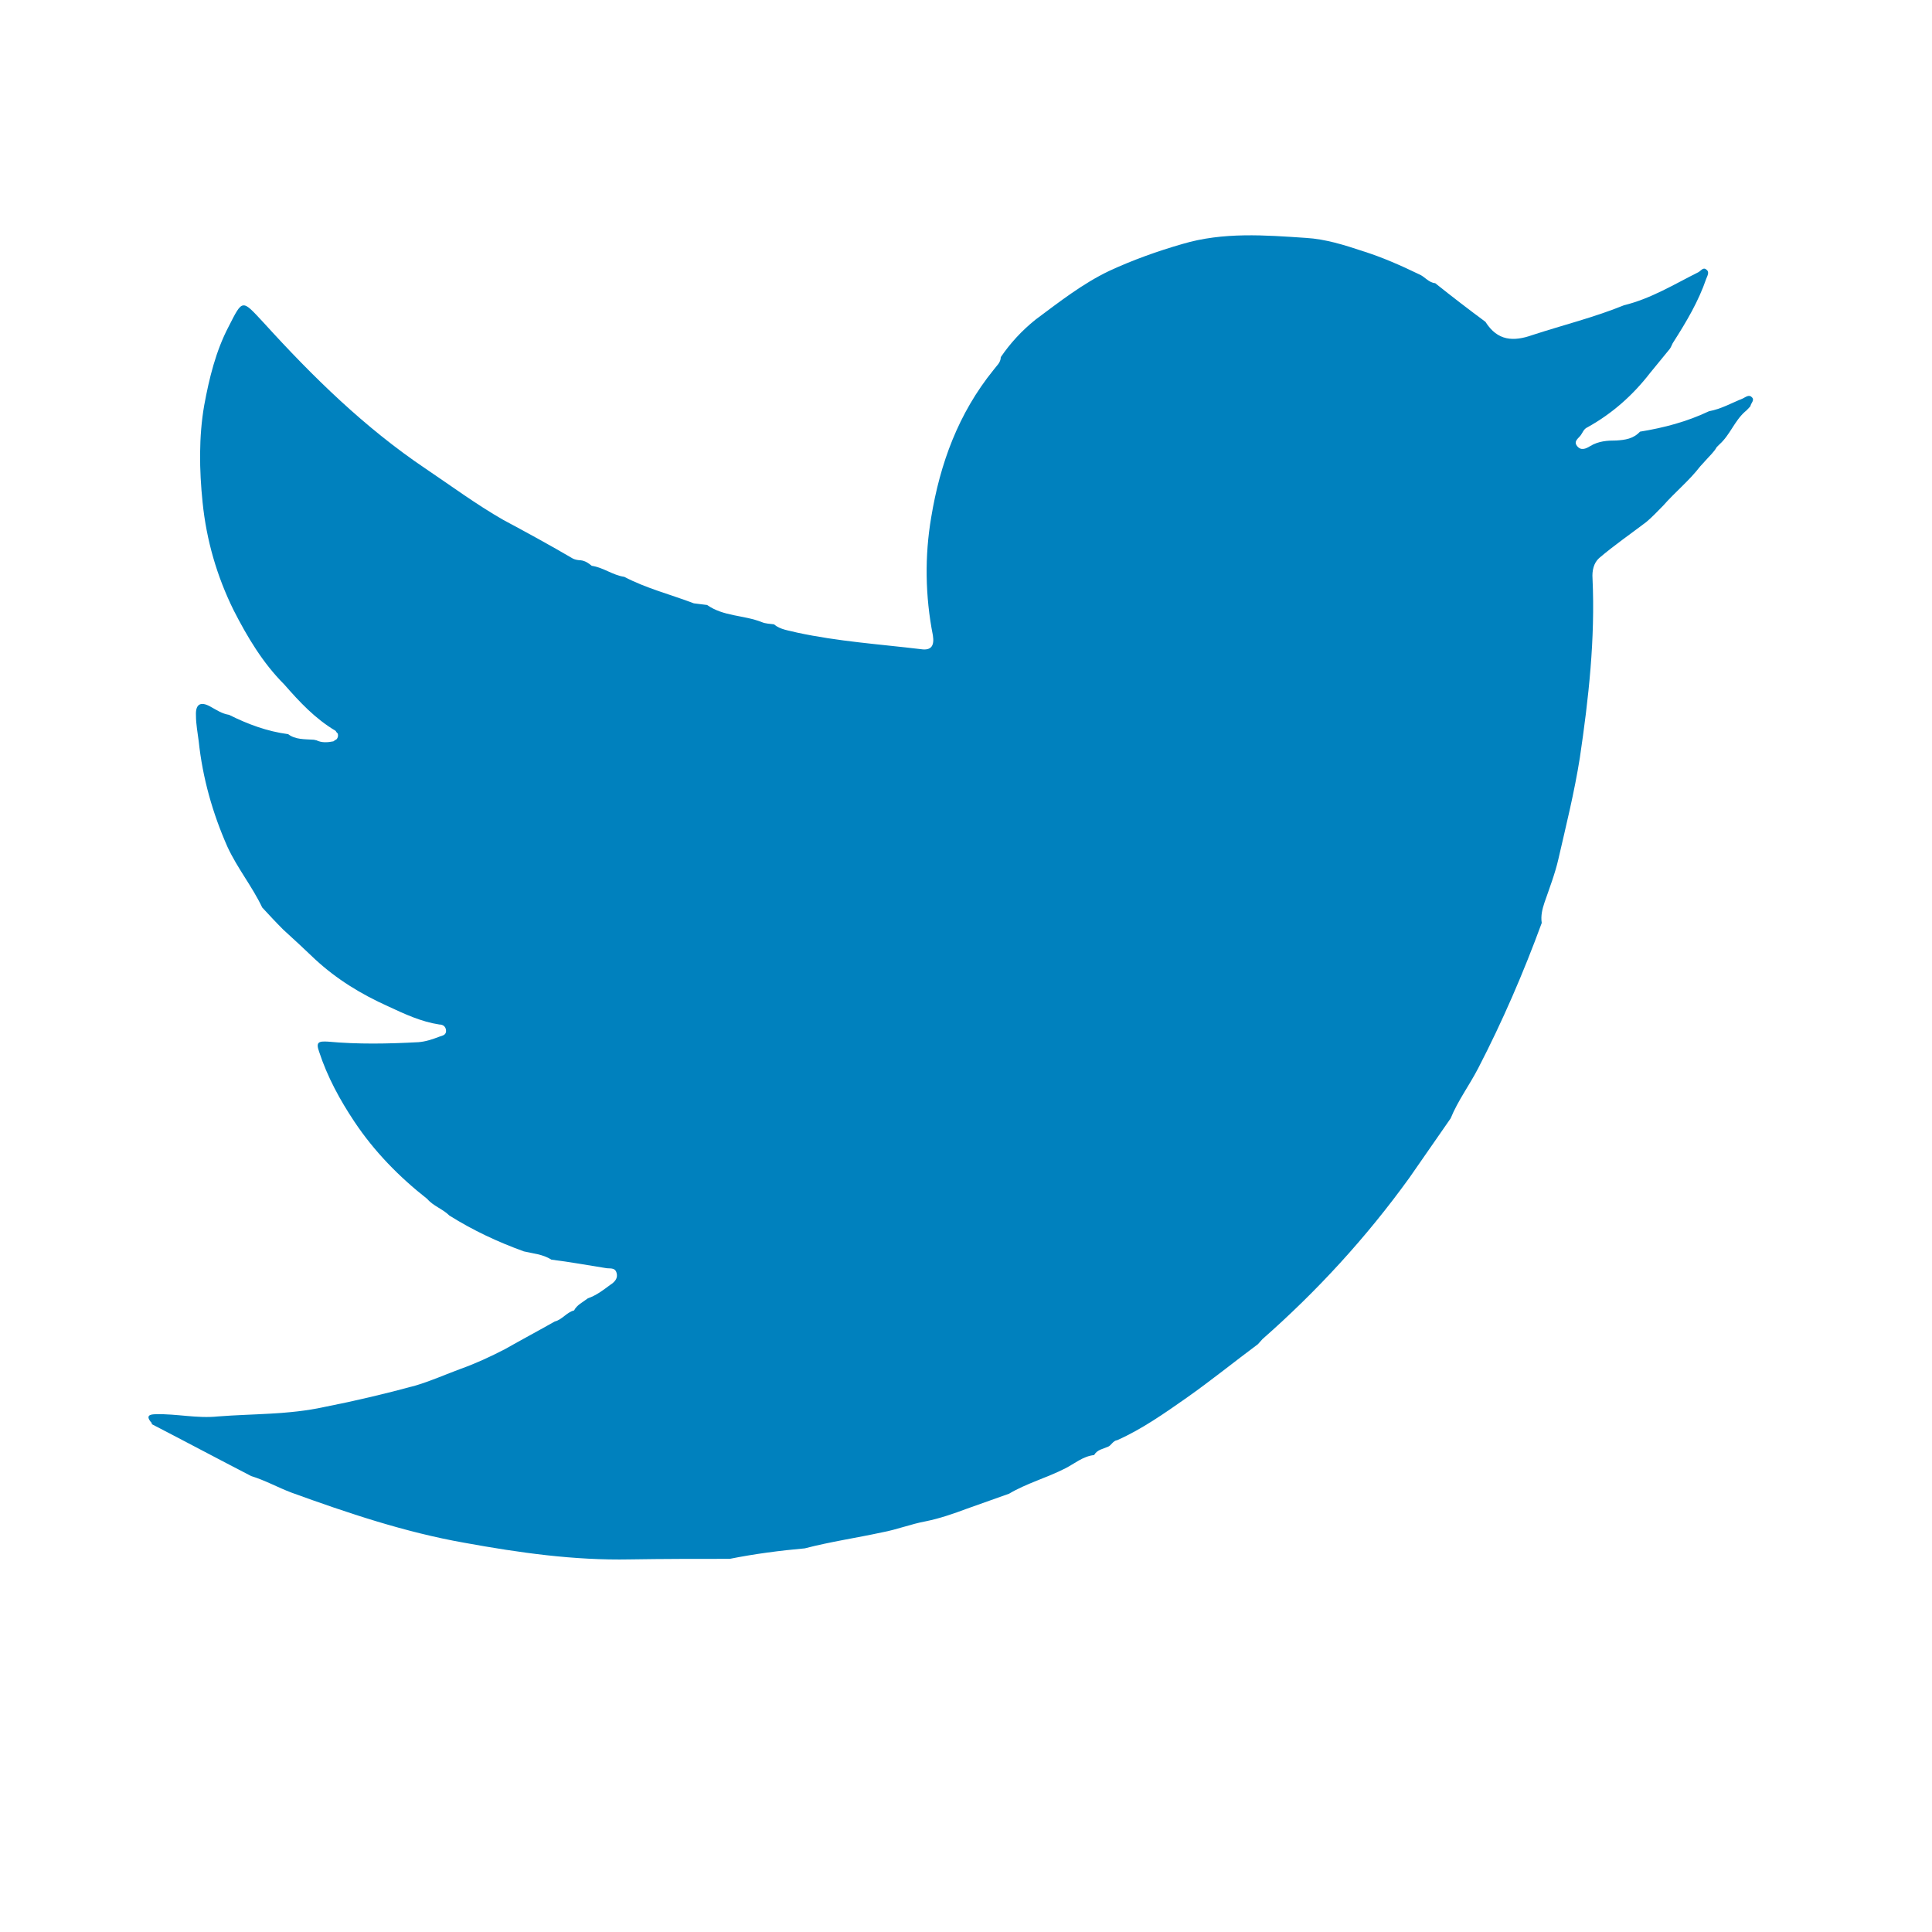
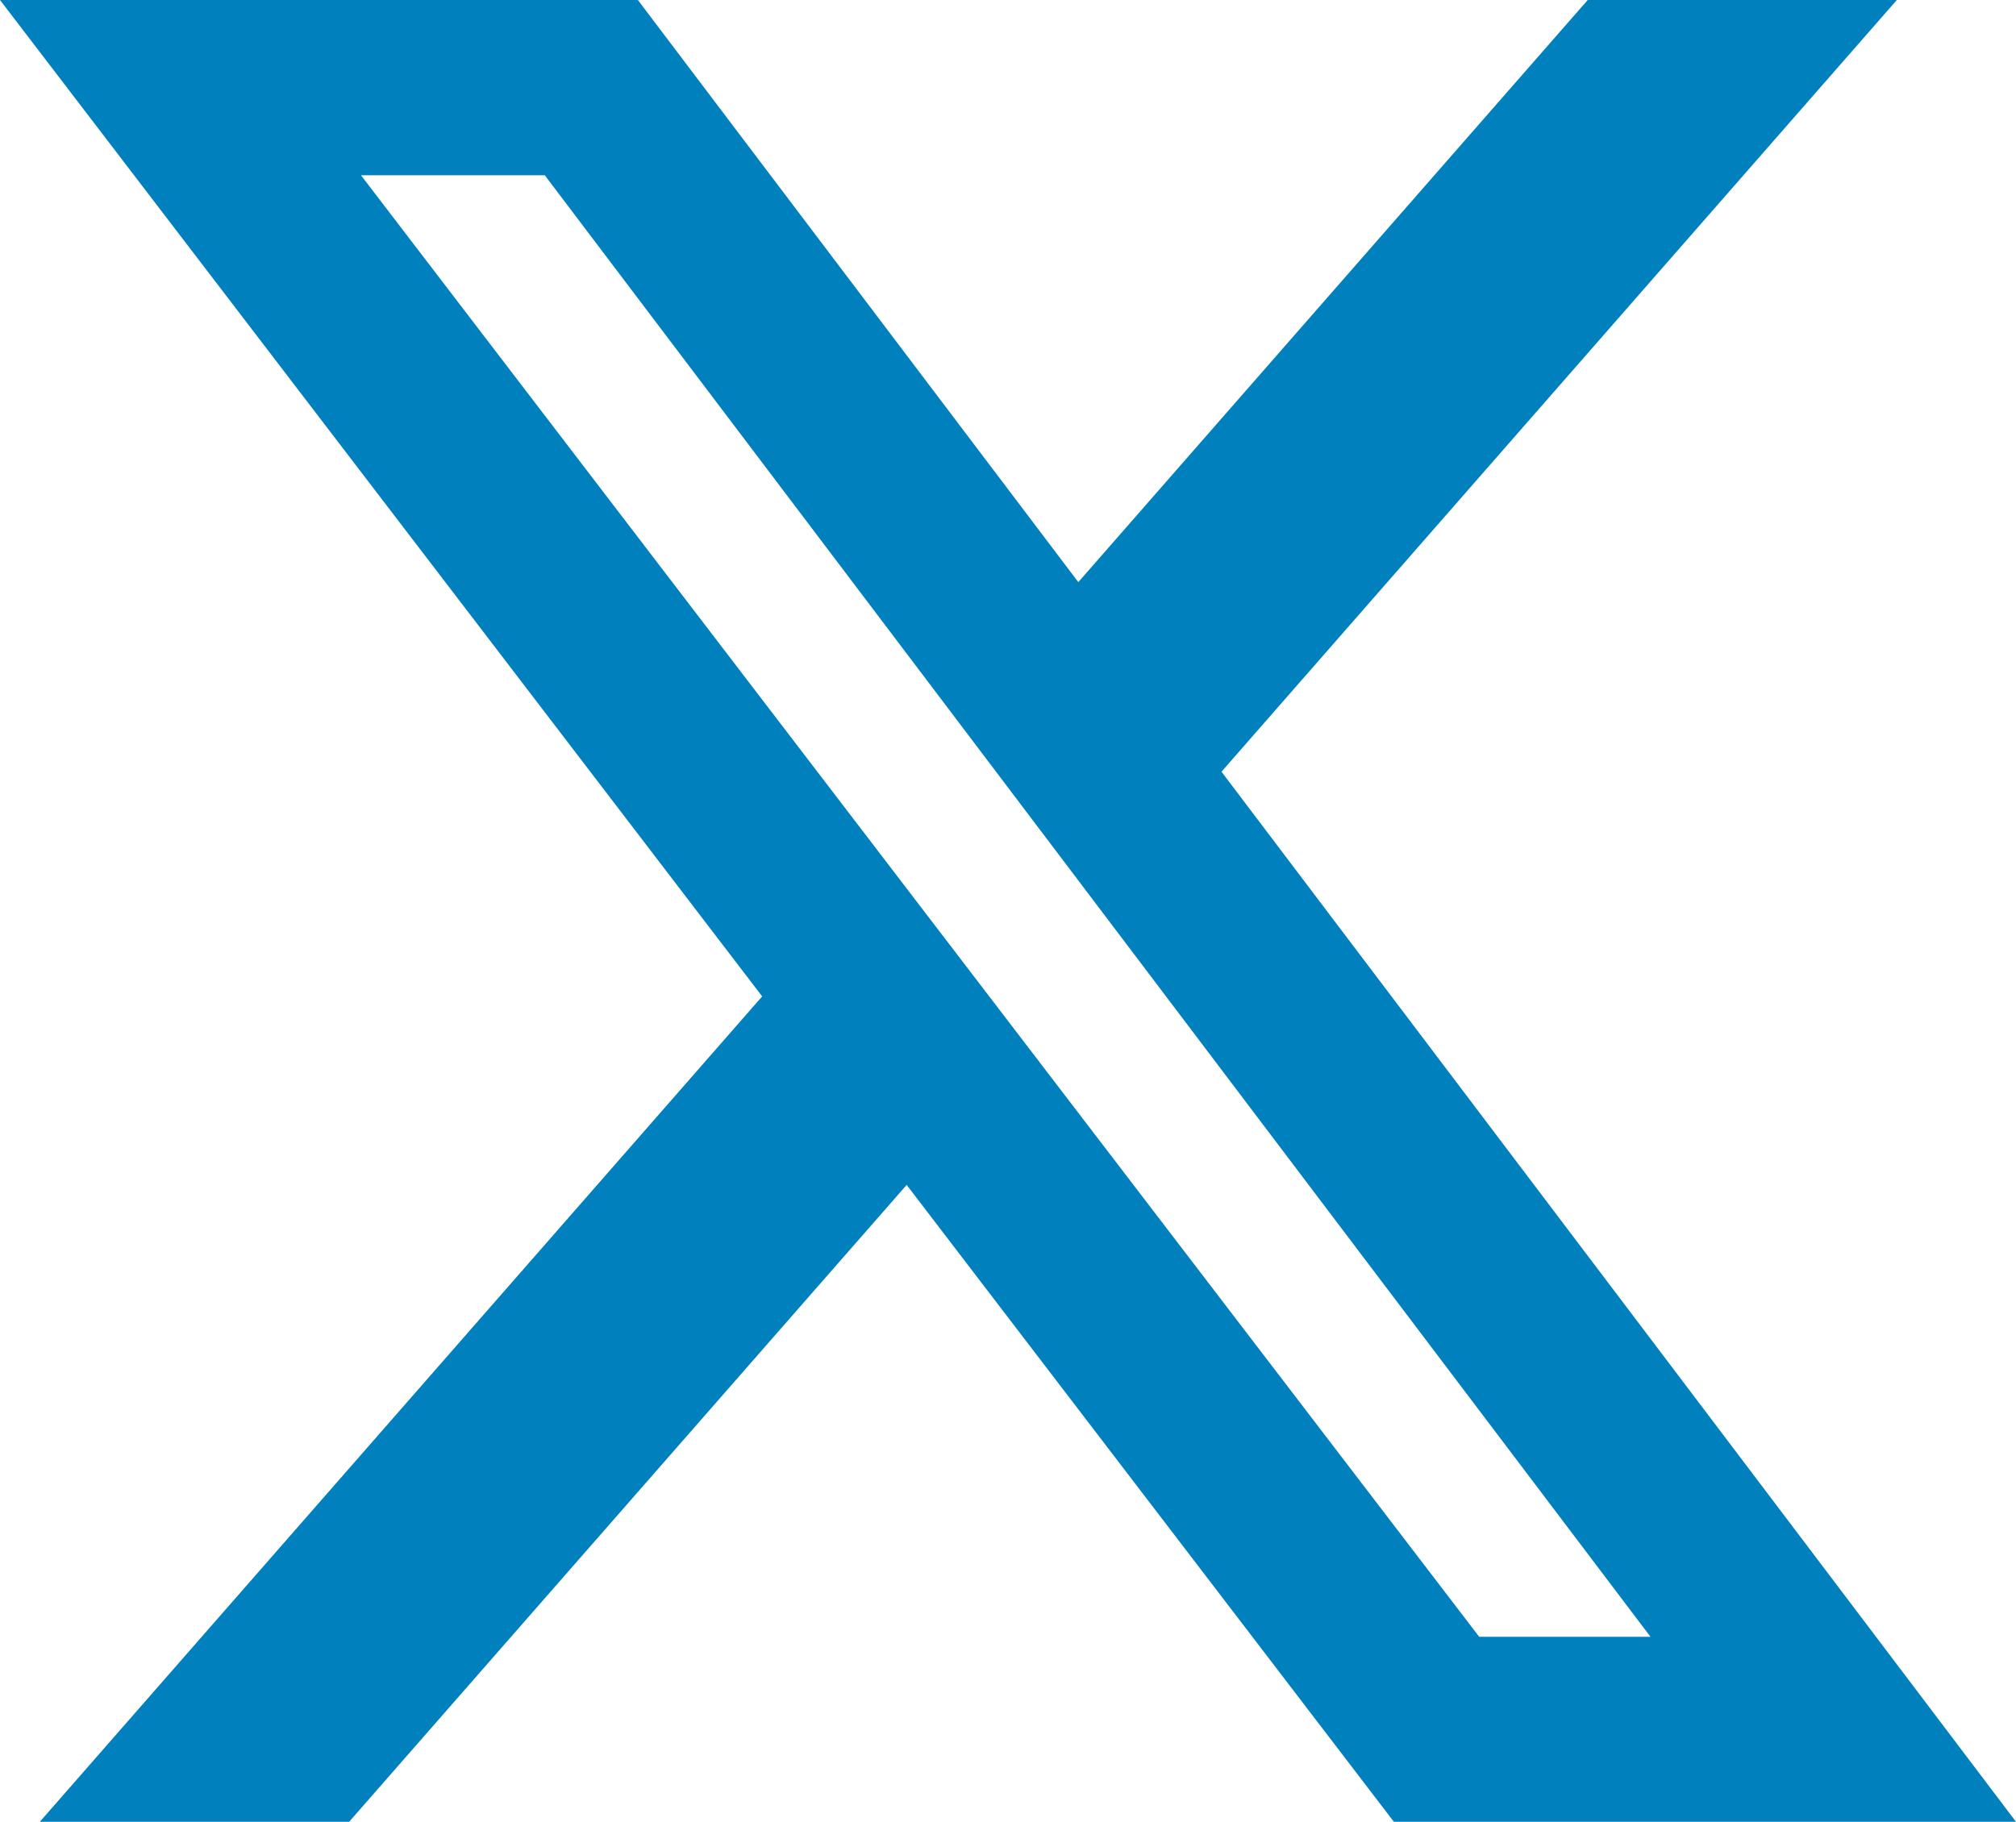
- <svg xmlns="http://www.w3.org/2000/svg" version="1.1" id="Layer_1" x="0px" y="0px" viewBox="0 0 350 350" style="enable-background:new 0 0 350 350;" xml:space="preserve">
-   <style type="text/css">
- 	.st0{fill:#0081BE;}
- </style>
-   <path class="st0" d="M106.5,235.2c1.5-0.5,2.8-1.5,4-2.4c0.8-0.5,1.5-1.2,1.2-2.2c-0.3-1.1-1.3-0.7-2.1-0.9  c-3.2-0.5-6.4-1.1-9.7-1.5l0,0c-1.6-1-3.3-1.1-5-1.5l0,0c-4.7-1.7-9.2-3.8-13.5-6.5l0,0c-1.2-1.2-2.9-1.7-4-3l0,0  c-5.1-4-9.6-8.6-13.2-14c-2.6-3.9-4.9-8.1-6.4-12.7c-0.6-1.7-0.1-1.9,1.6-1.8c5.4,0.5,10.9,0.4,16.4,0.1c1.3-0.1,2.5-0.5,3.8-1  c0.6-0.2,1.3-0.3,1.2-1.2c-0.1-0.7-0.6-1-1.2-1c-3.3-0.5-6.3-1.9-9.3-3.3c-4.9-2.2-9.3-4.9-13.2-8.5c-1.9-1.8-3.8-3.6-5.8-5.4  c-1.3-1.3-2.6-2.7-3.8-4c-1.8-3.8-4.5-7.1-6.3-11c-2.7-6.1-4.5-12.5-5.2-19.1c-0.2-1.6-0.5-3.1-0.5-4.7c-0.1-2,0.8-2.6,2.6-1.6  c1.1,0.6,2.1,1.3,3.4,1.5c3.4,1.7,6.9,3,10.7,3.5c1.3,1,3,0.9,4.5,1c0.3,0,0.4,0.1,0.6,0.1c1,0.5,2.1,0.4,3.1,0.2  c0.2-0.1,0.3-0.3,0.5-0.3c0.3-0.3,0.4-0.6,0.3-1.1c-0.2-0.2-0.3-0.3-0.4-0.5c-3.7-2.2-6.5-5.2-9.3-8.4c-3.9-3.9-6.7-8.6-9.2-13.5  c-3-6.1-4.9-12.6-5.6-19.5C36.1,85.2,36,79.1,37,73.4c0.9-4.9,2.1-9.8,4.4-14.2c2.6-5.1,2.4-5,6.4-0.7c8.9,9.8,18.3,19,29.3,26.4  c4.6,3.1,9.2,6.5,14.1,9.3c4.3,2.3,8.5,4.6,12.6,7c0.4,0.2,1,0.3,1.4,0.3c0.8,0.1,1.4,0.5,2,1c2.1,0.3,3.8,1.7,5.9,2l0,0  c4,2.1,8.4,3.2,12.6,4.8c0.8,0.1,1.6,0.2,2.4,0.3c3,2.1,6.6,1.8,9.9,3.1c0.7,0.3,1.5,0.3,2.2,0.4c1.2,1,2.7,1.1,4.2,1.5  c7.4,1.6,14.9,2.1,22.4,3c1.9,0.3,2.5-0.6,2.2-2.5c-1.4-7.1-1.5-14.4-0.3-21.4c1.6-9.7,4.9-18.8,11.3-26.7c0.5-0.7,1.3-1.3,1.3-2.3  c1.7-2.5,3.8-4.8,6.3-6.8c4.3-3.2,8.5-6.5,13.3-8.8c4.3-2,8.8-3.6,13.3-4.9c7.4-2.2,15-1.6,22.4-1.1c3.5,0.2,7,1.3,10.3,2.4  c3.5,1.1,6.9,2.6,10.2,4.2c1,0.4,1.7,1.5,2.9,1.6c3,2.4,6,4.7,9.1,7c2.2,3.5,5.1,3.6,8.5,2.4c5.5-1.8,11.2-3.2,16.6-5.4  c4.9-1.2,9.1-3.8,13.5-6c0.5-0.3,0.9-1,1.5-0.4c0.5,0.4,0.1,1.1-0.1,1.6c-1.4,4.1-3.6,7.8-5.9,11.4c-0.3,0.4-0.4,0.9-0.7,1.3  c-1.2,1.5-2.4,2.9-3.6,4.4c-3.1,4-6.8,7.3-11.3,9.8c-0.7,0.3-0.9,1-1.2,1.4c-0.4,0.6-1.4,1.1-0.7,2c0.7,0.9,1.6,0.5,2.4,0  c1.5-0.9,3.1-1,4.7-1c1.6-0.1,3.1-0.3,4.3-1.6l0,0c4.3-0.7,8.5-1.8,12.5-3.7c2.2-0.4,4.1-1.5,6.1-2.3c0.6-0.3,1.2-0.8,1.7-0.2  c0.5,0.5-0.2,1-0.3,1.6c-0.3,0.3-0.6,0.7-1,1c-1.9,1.7-2.7,4.2-4.6,5.9c-0.2,0.2-0.3,0.3-0.5,0.5c-0.5,0.9-1.3,1.6-2,2.4  c-0.3,0.3-0.6,0.7-1,1.1c-2,2.6-4.5,4.6-6.7,7.1c-1,1-2,2.1-3.1,3l0,0c-2.9,2.2-5.8,4.2-8.5,6.5c-1,0.9-1.3,2.3-1.2,3.7  c0.5,10.9-0.7,21.7-2.3,32.5c-1,6.3-2.5,12.3-3.9,18.4c-0.6,2.6-1.6,5.2-2.5,7.8c-0.4,1.2-0.7,2.4-0.5,3.7  c-3.3,9-7.1,17.8-11.5,26.3c-1.6,3.1-3.7,5.9-5,9.1c-2.5,3.6-5,7.2-7.5,10.8c-7.8,10.8-16.7,20.5-26.6,29.2  c-0.3,0.3-0.5,0.6-0.8,0.9c-4.3,3.2-8.5,6.6-12.9,9.7c-4,2.8-8.1,5.7-12.6,7.7c-0.8,0.1-1.1,1-1.7,1.2l0,0c-0.9,0.4-1.9,0.5-2.5,1.5  l0,0c-2,0.2-3.6,1.6-5.2,2.4c-3.3,1.7-7,2.7-10.2,4.6l0,0c-2.5,0.9-5.1,1.8-7.6,2.7c-2.4,0.9-5,1.8-7.5,2.3c-2.7,0.5-5.2,1.5-7.9,2  c-4.6,1-9.4,1.7-14,2.9c-4.5,0.4-9.1,1-13.6,1.9c-6,0-12.1,0-18.1,0.1c-10.1,0.2-20-1.2-29.9-3c-10.8-1.9-21.2-5.4-31.4-9.1  c-2.4-0.9-4.7-2.2-7.3-3c-6-3.1-12-6.3-18-9.4c0-0.2,0-0.3-0.1-0.3c-1.1-1.3-0.2-1.5,0.9-1.5c3.7-0.1,7.4,0.8,11.2,0.4  c6.4-0.5,12.8-0.3,19.2-1.7c5.6-1.1,11.1-2.4,16.6-3.9c2.7-0.8,5.4-2,8.1-3c2.8-1,5.4-2.2,8.1-3.6c3-1.7,6-3.3,9-5  c1.3-0.3,2.2-1.7,3.5-2l0,0C104.5,236.4,105.6,235.9,106.5,235.2L106.5,235.2z" />
+ <svg xmlns="http://www.w3.org/2000/svg" shape-rendering="geometricPrecision" text-rendering="geometricPrecision" image-rendering="optimizeQuality" fill-rule="evenodd" clip-rule="evenodd" viewBox="0 0 512 462.799">
+   <path fill="#0081BE" d="M403.229 0h78.506L310.219 196.04 512 462.799H354.002L230.261 301.007 88.669 462.799h-78.56l183.455-209.683L0 0h161.999l111.856 147.88L403.229 0zm-27.556 415.805h43.505L138.363 44.527h-46.68l283.99 371.278z" />
</svg>
